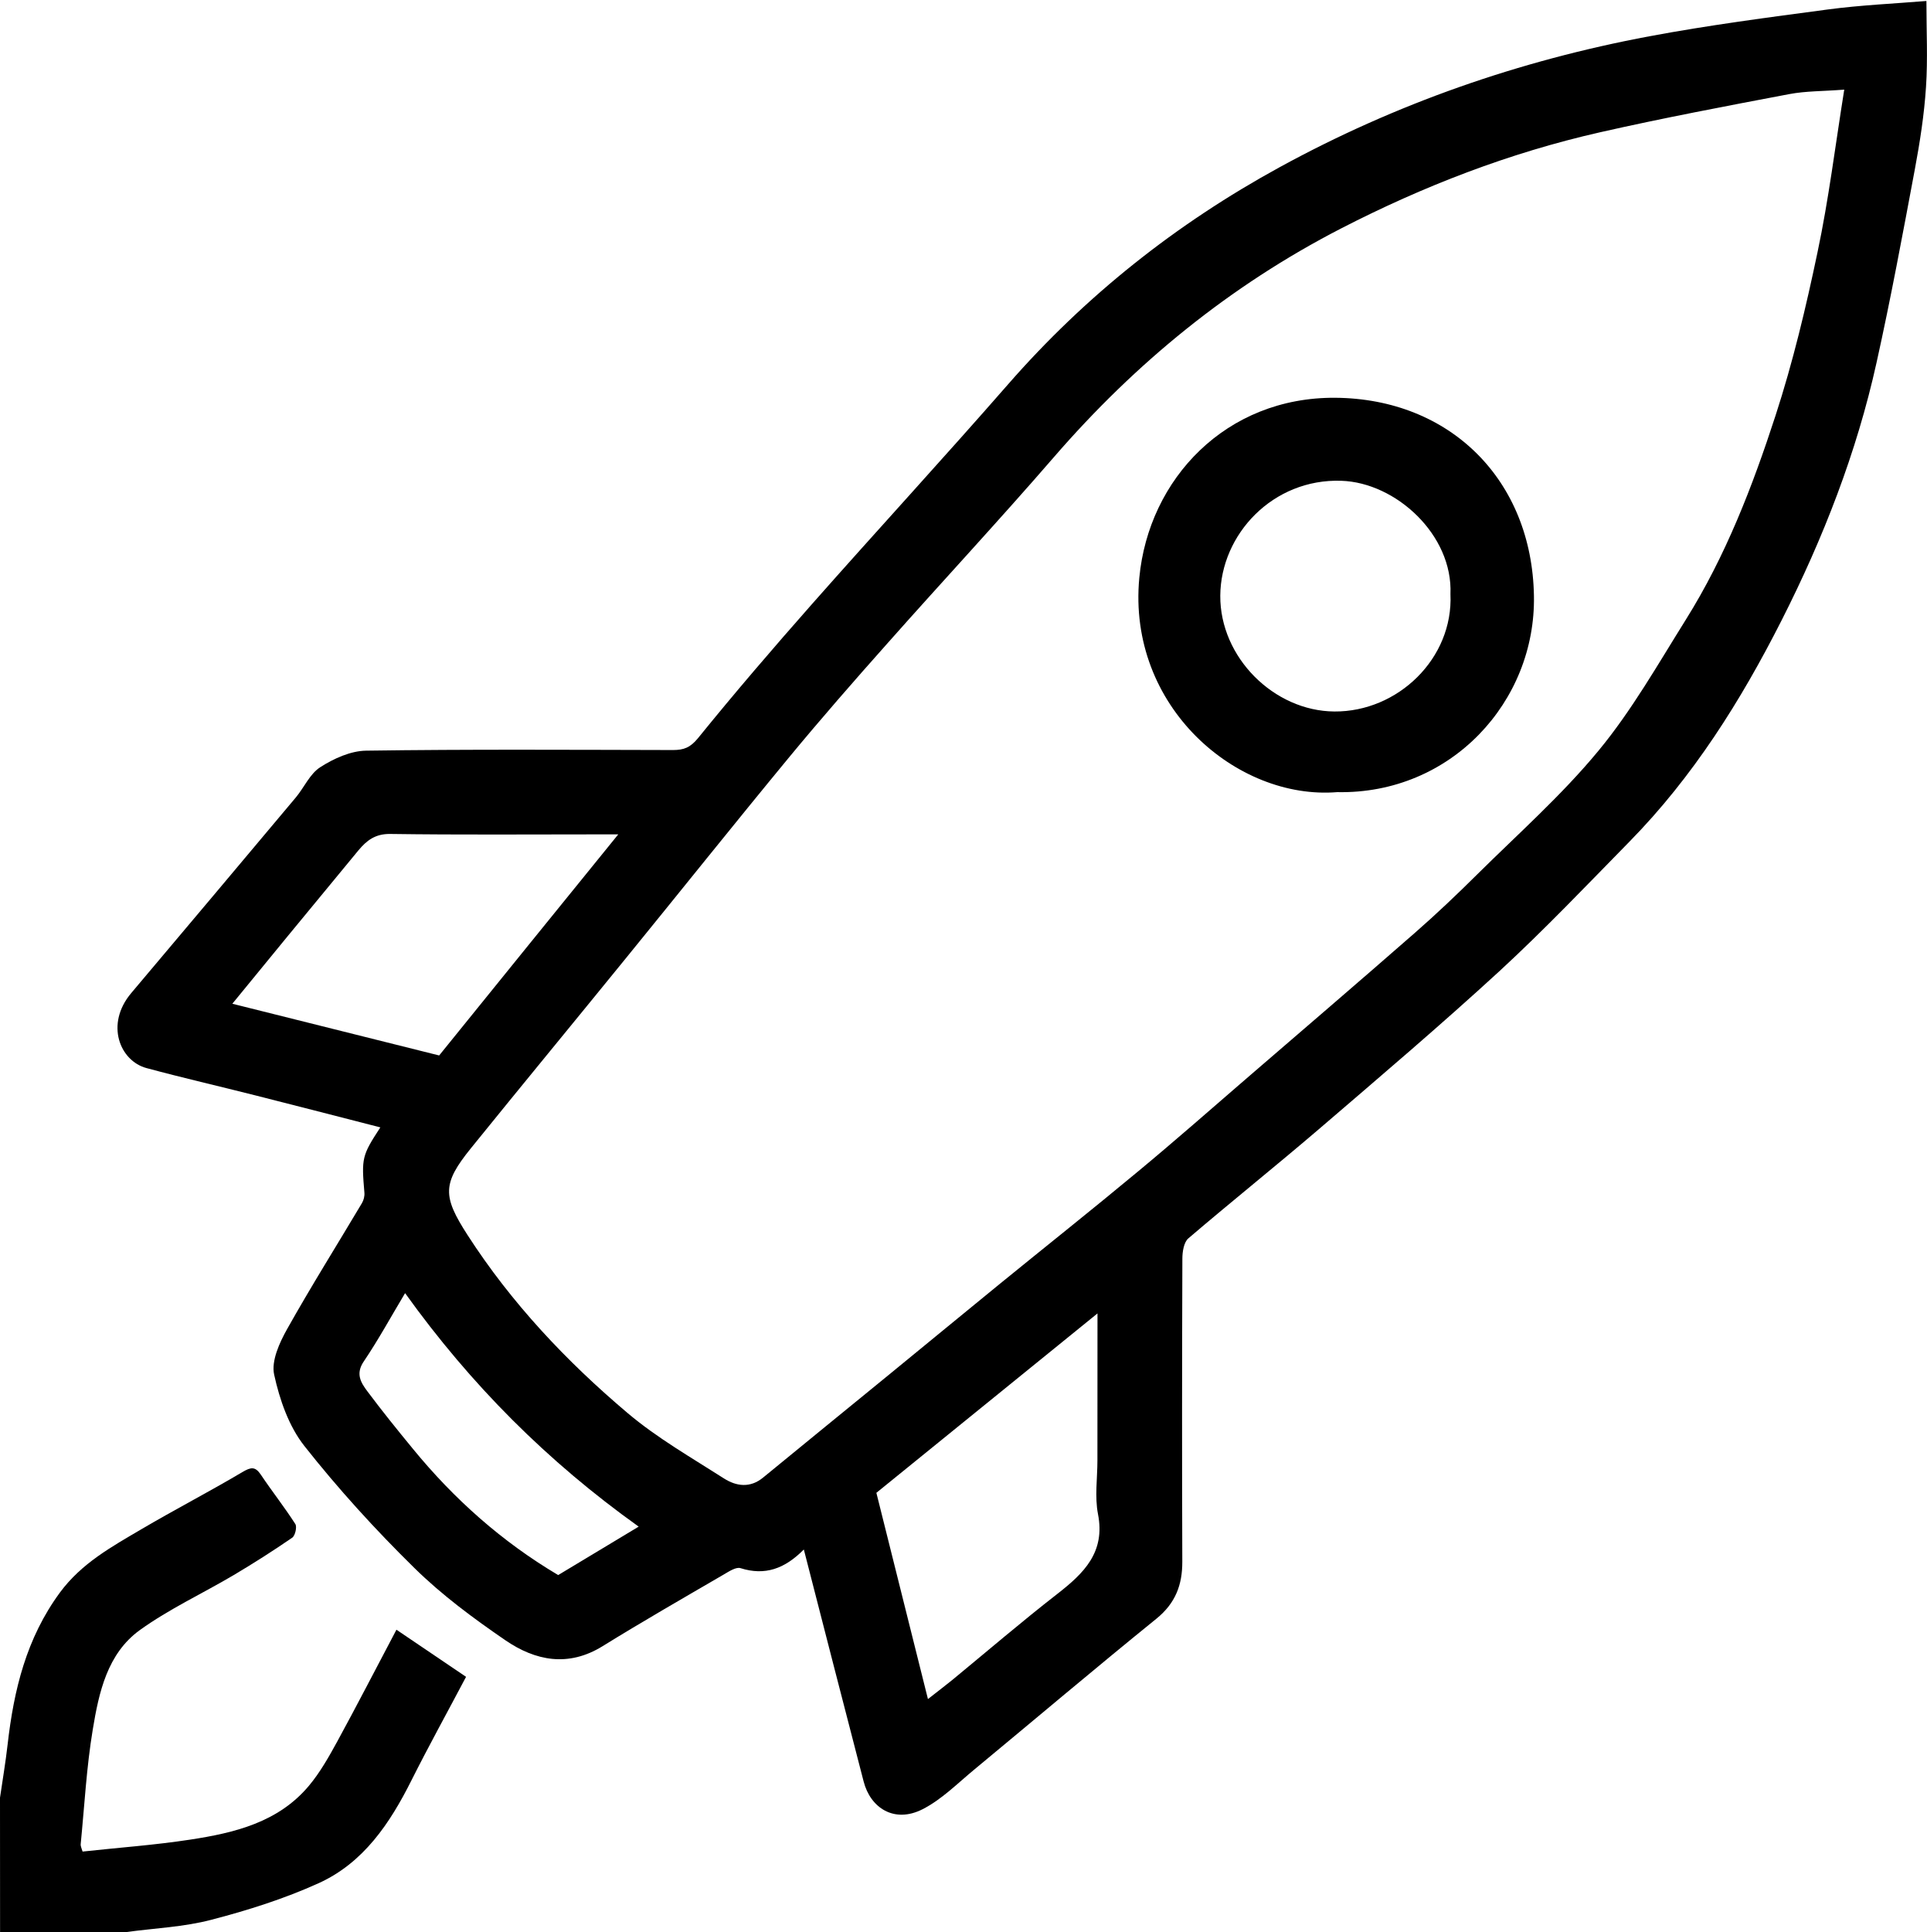
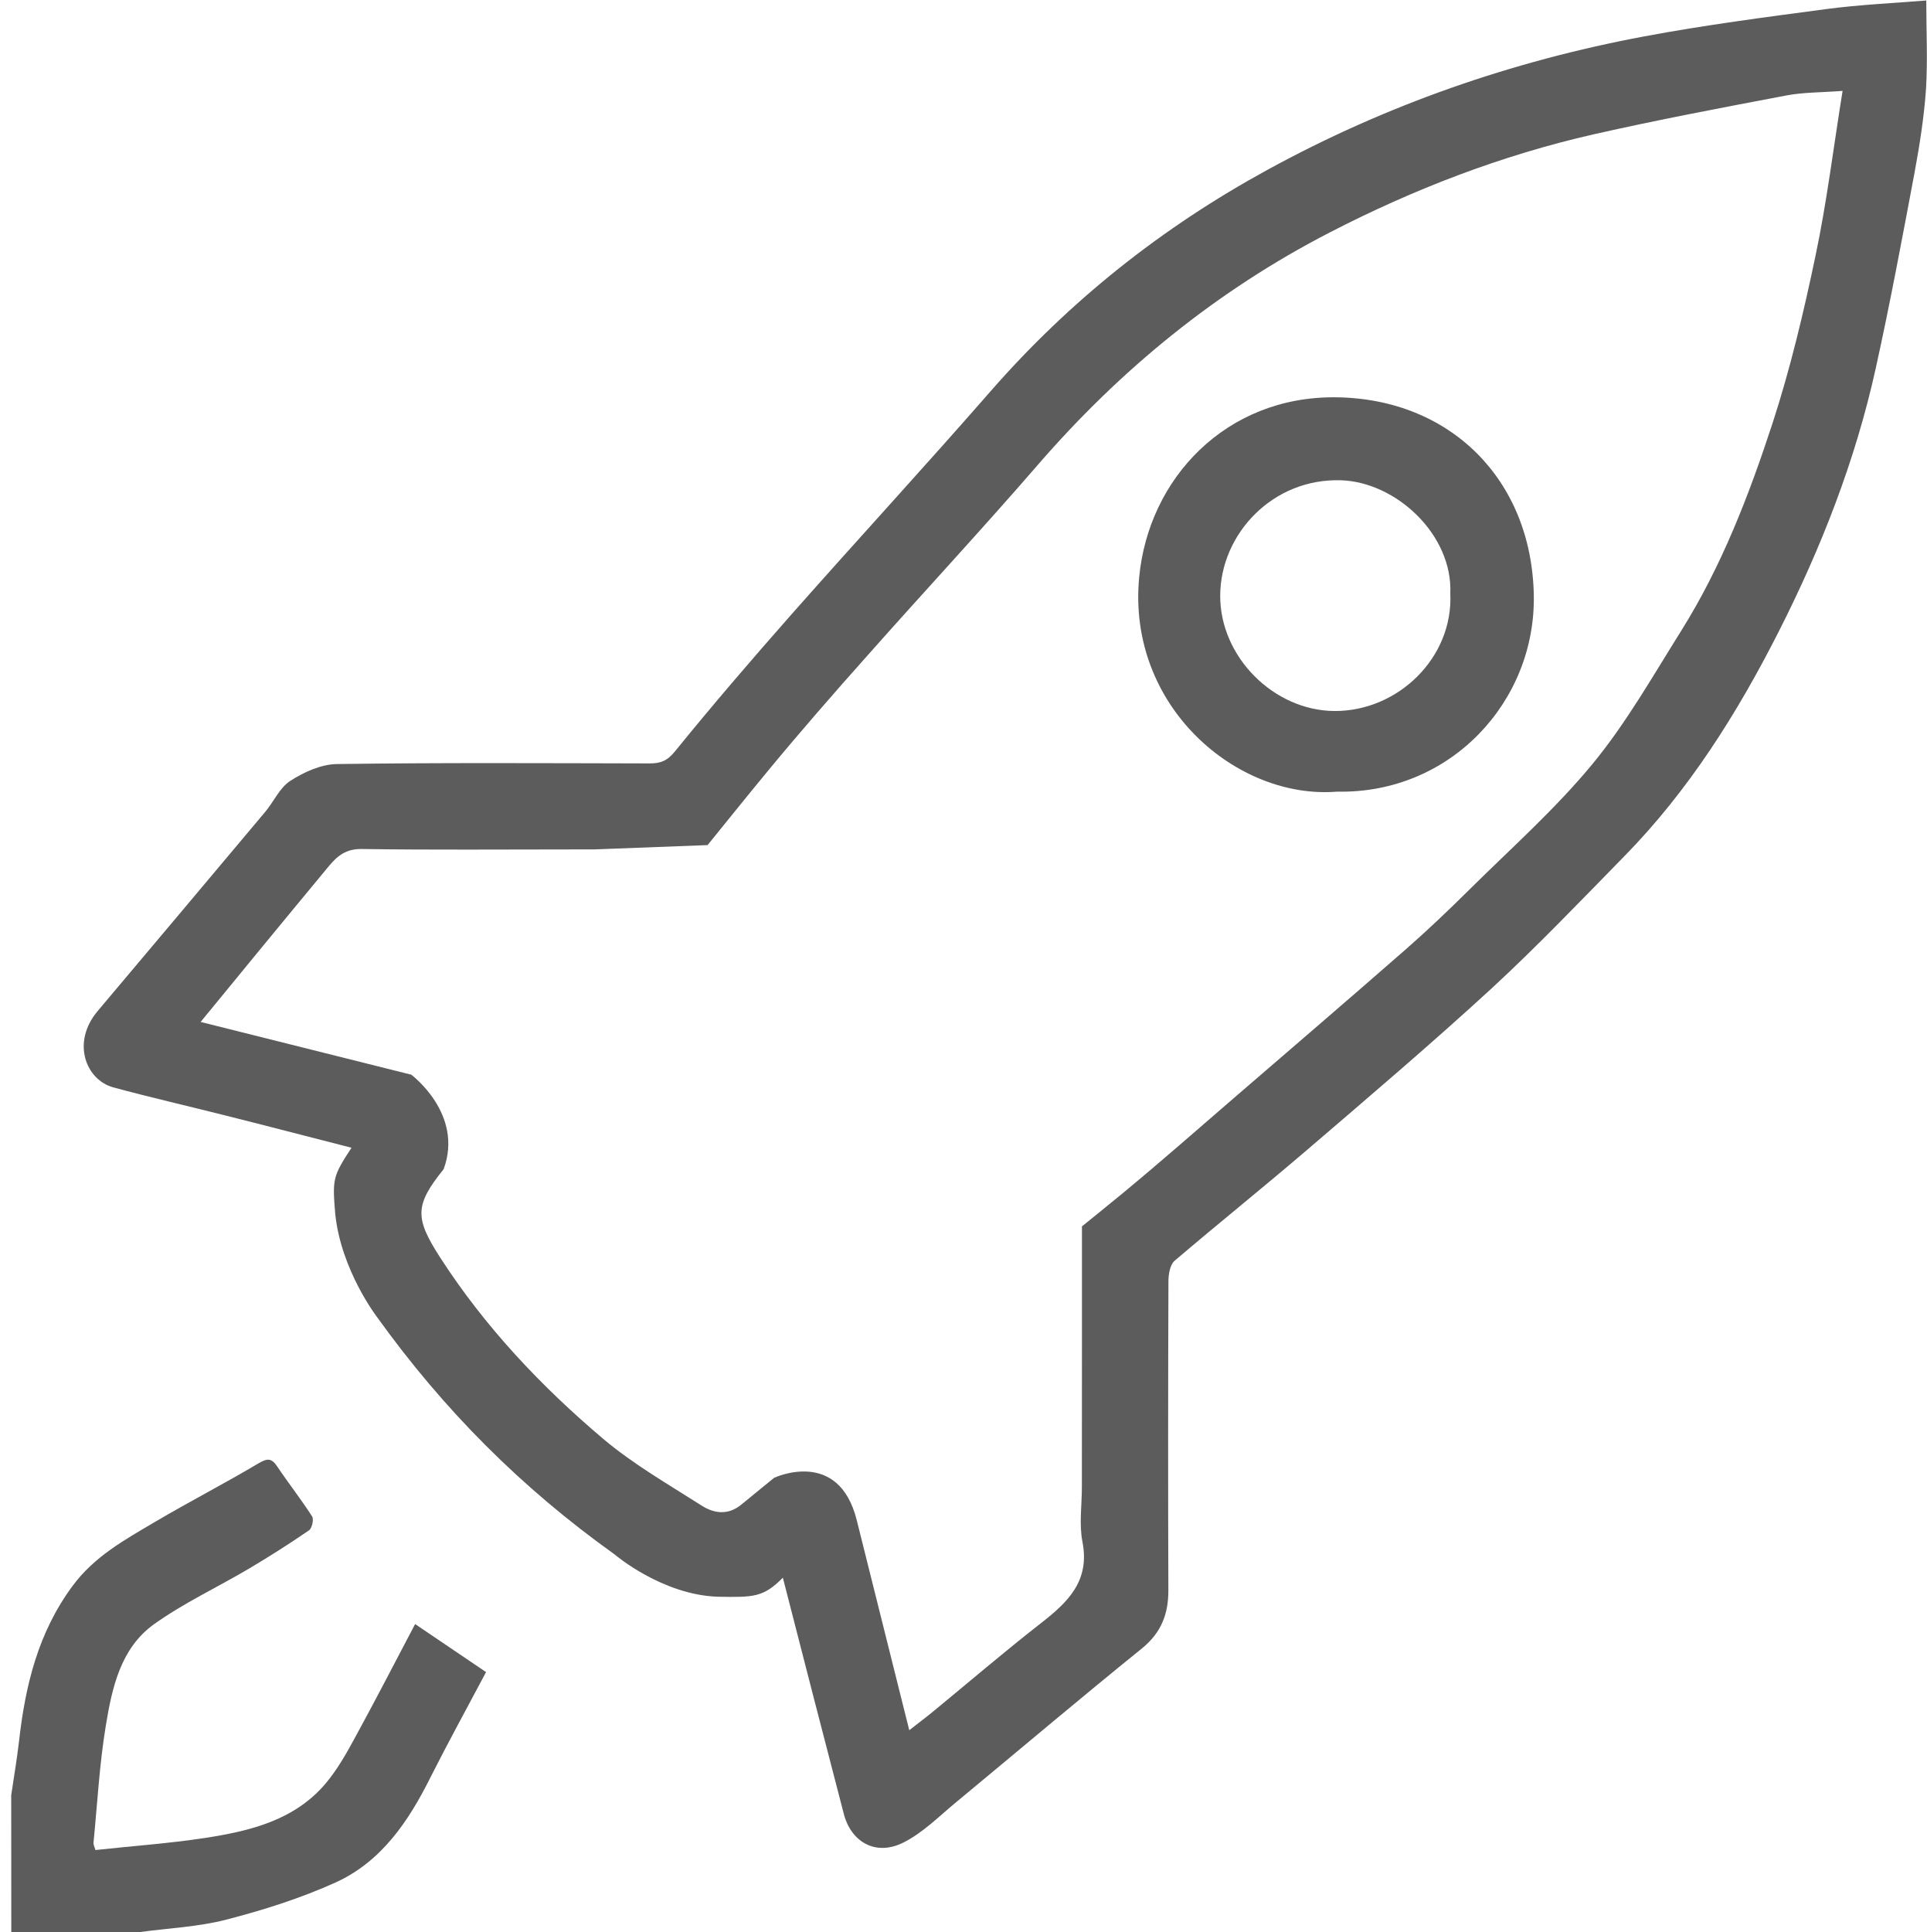
<svg xmlns="http://www.w3.org/2000/svg" version="1.1" id="Layer_1" x="0px" y="0px" width="27.648px" height="27.719px" viewBox="0 0 27.648 27.719" enable-background="new 0 0 27.648 27.719" xml:space="preserve">
-   <g id="OAYf0q.tif">
-     <g>
-       <path fill-rule="evenodd" clip-rule="evenodd" d="M0,25.792c0.037-0.253,0.08-0.506,0.109-0.761    c0.089-0.784,0.269-1.528,0.752-2.184c0.31-0.419,0.739-0.654,1.165-0.905C2.505,21.66,3,21.404,3.479,21.12    c0.121-0.071,0.183-0.084,0.265,0.039c0.16,0.239,0.339,0.465,0.494,0.707c0.026,0.041-0.002,0.167-0.045,0.196    c-0.273,0.188-0.553,0.366-0.839,0.536c-0.448,0.265-0.926,0.486-1.347,0.789c-0.468,0.338-0.588,0.895-0.676,1.428    c-0.09,0.542-0.119,1.095-0.173,1.643c-0.003,0.032,0.016,0.067,0.027,0.107c0.521-0.057,1.034-0.093,1.542-0.171    c0.637-0.097,1.265-0.247,1.706-0.773c0.16-0.191,0.286-0.415,0.406-0.634c0.284-0.52,0.555-1.047,0.85-1.605    c0.367,0.249,0.699,0.473,0.999,0.676c-0.273,0.517-0.538,0.996-0.783,1.484c-0.31,0.619-0.689,1.185-1.333,1.477    c-0.492,0.223-1.017,0.389-1.54,0.525c-0.393,0.103-0.809,0.12-1.214,0.175c-0.605,0-1.211,0-1.817,0C0,27.077,0,26.434,0,25.792z    " />
-       <path fill-rule="evenodd" clip-rule="evenodd" d="M11.535,22.231c-0.276,0.279-0.559,0.378-0.908,0.268    c-0.065-0.021-0.167,0.048-0.243,0.092c-0.582,0.339-1.166,0.674-1.738,1.028c-0.491,0.303-0.961,0.209-1.39-0.083    c-0.46-0.315-0.916-0.652-1.312-1.042c-0.559-0.549-1.091-1.133-1.577-1.749c-0.223-0.283-0.355-0.665-0.433-1.023    c-0.043-0.196,0.076-0.457,0.186-0.653c0.342-0.61,0.715-1.204,1.073-1.806c0.026-0.043,0.041-0.102,0.036-0.153    c-0.042-0.495-0.036-0.53,0.229-0.935c-0.603-0.154-1.197-0.309-1.793-0.459c-0.521-0.132-1.044-0.252-1.563-0.392    c-0.38-0.102-0.597-0.627-0.219-1.076c0.788-0.934,1.575-1.868,2.359-2.803c0.122-0.145,0.204-0.342,0.354-0.438    c0.193-0.124,0.436-0.234,0.658-0.237c1.468-0.021,2.936-0.012,4.404-0.009c0.154,0,0.248-0.035,0.358-0.17    c0.53-0.654,1.079-1.293,1.636-1.924c0.932-1.055,1.886-2.091,2.812-3.151c1.114-1.275,2.416-2.306,3.899-3.117    c1.667-0.912,3.439-1.529,5.303-1.878c0.849-0.159,1.706-0.271,2.562-0.385c0.475-0.063,0.955-0.084,1.416-0.122    c0,0.428,0.021,0.834-0.006,1.237c-0.026,0.395-0.087,0.788-0.16,1.178c-0.173,0.925-0.345,1.852-0.549,2.771    c-0.286,1.294-0.766,2.523-1.364,3.702c-0.584,1.152-1.269,2.243-2.181,3.172c-0.613,0.625-1.217,1.26-1.86,1.853    c-0.848,0.779-1.726,1.525-2.6,2.275c-0.618,0.529-1.253,1.037-1.872,1.566c-0.064,0.056-0.085,0.191-0.085,0.29    c-0.005,1.45-0.006,2.899-0.001,4.349c0.001,0.333-0.099,0.595-0.369,0.815c-0.878,0.711-1.74,1.441-2.611,2.162    c-0.243,0.2-0.472,0.434-0.748,0.574c-0.406,0.206-0.748-0.02-0.845-0.399C12.109,24.465,11.828,23.372,11.535,22.231z     M26.465,1.286C26.16,1.31,25.914,1.305,25.677,1.35c-0.908,0.172-1.816,0.344-2.717,0.548c-1.3,0.295-2.535,0.772-3.72,1.382    c-1.59,0.82-2.946,1.927-4.116,3.278c-0.785,0.907-1.603,1.785-2.398,2.682c-0.476,0.535-0.947,1.074-1.403,1.626    c-0.793,0.961-1.57,1.935-2.357,2.901c-0.735,0.904-1.477,1.803-2.209,2.708c-0.411,0.508-0.406,0.688-0.05,1.241    c0.63,0.978,1.42,1.815,2.302,2.56c0.423,0.357,0.913,0.637,1.382,0.937c0.175,0.111,0.374,0.14,0.561-0.015    c0.6-0.493,1.204-0.983,1.805-1.475c0.532-0.435,1.062-0.872,1.594-1.306c0.658-0.536,1.322-1.063,1.975-1.606    c0.53-0.439,1.047-0.894,1.568-1.344c0.803-0.692,1.608-1.382,2.406-2.08c0.309-0.27,0.607-0.553,0.898-0.842    c0.589-0.583,1.215-1.138,1.741-1.775c0.477-0.577,0.853-1.241,1.253-1.88c0.571-0.912,0.957-1.913,1.287-2.928    c0.249-0.765,0.437-1.553,0.602-2.341C26.241,2.867,26.335,2.098,26.465,1.286z M15.749,18.844    c-1.092,0.885-2.135,1.731-3.173,2.574c0.247,0.987,0.49,1.957,0.74,2.959c0.137-0.108,0.244-0.188,0.348-0.273    c0.502-0.413,0.996-0.837,1.509-1.236c0.38-0.296,0.691-0.596,0.583-1.146c-0.048-0.248-0.008-0.513-0.008-0.77    C15.749,20.267,15.749,19.581,15.749,18.844z M8.872,11.971c-0.122,0-0.2,0-0.277,0c-0.998,0-1.997,0.008-2.995-0.006    c-0.216-0.003-0.339,0.094-0.458,0.237c-0.339,0.41-0.677,0.82-1.015,1.231c-0.256,0.311-0.51,0.623-0.793,0.968    c1.02,0.255,1.996,0.499,2.968,0.742C7.152,14.091,7.996,13.051,8.872,11.971z M5.813,18.553c-0.204,0.341-0.384,0.671-0.593,0.98    c-0.121,0.178-0.041,0.305,0.053,0.43c0.21,0.281,0.431,0.555,0.654,0.826c0.59,0.72,1.275,1.33,2.083,1.809    c0.386-0.232,0.765-0.46,1.155-0.695C7.852,20.965,6.757,19.868,5.813,18.553z" />
-       <path fill-rule="evenodd" clip-rule="evenodd" d="M19.189,11.365c-1.438,0.117-3.015-1.225-2.84-3.075    c0.134-1.421,1.247-2.595,2.813-2.583c1.65,0.013,2.821,1.181,2.85,2.84C22.041,10.065,20.823,11.398,19.189,11.365z     M20.814,8.523c0.036-0.848-0.781-1.599-1.565-1.625c-0.982-0.034-1.732,0.768-1.738,1.648c-0.006,0.886,0.771,1.656,1.637,1.662    C20.057,10.215,20.857,9.448,20.814,8.523z" />
-     </g>
-   </g>
+   <path fill="#5C5C5C" d="M0.161,25.756c0.038-0.258,0.082-0.515,0.112-0.774c0.09-0.799,0.273-1.557,0.766-2.225  c0.315-0.428,0.753-0.666,1.187-0.923c0.487-0.287,0.992-0.547,1.48-0.837c0.124-0.072,0.186-0.085,0.27,0.04  c0.163,0.243,0.345,0.474,0.503,0.72c0.027,0.042-0.002,0.171-0.046,0.2c-0.278,0.191-0.563,0.372-0.854,0.545  c-0.457,0.271-0.943,0.496-1.373,0.804c-0.477,0.345-0.599,0.912-0.688,1.455c-0.091,0.553-0.121,1.116-0.176,1.674  c-0.003,0.033,0.016,0.068,0.028,0.108c0.53-0.058,1.053-0.094,1.57-0.173c0.649-0.1,1.289-0.253,1.738-0.788  c0.163-0.195,0.292-0.423,0.413-0.646c0.29-0.529,0.566-1.066,0.866-1.635c0.374,0.254,0.712,0.482,1.018,0.689  c-0.279,0.526-0.548,1.015-0.798,1.511c-0.315,0.631-0.703,1.207-1.358,1.506c-0.501,0.227-1.036,0.396-1.569,0.534  c-0.4,0.104-0.824,0.122-1.236,0.178c-0.617,0-1.234,0-1.852,0C0.161,27.065,0.161,26.409,0.161,25.756z" />
+   <path fill="#5C5C5C" d="M19.187,11.358c-1.438,0.117-3.016-1.225-2.84-3.075c0.134-1.421,1.247-2.595,2.812-2.583  c1.65,0.013,2.821,1.181,2.851,2.84C22.039,10.058,20.821,11.391,19.187,11.358z M20.812,8.516c0.036-0.848-0.781-1.599-1.565-1.625  c-0.981-0.034-1.731,0.768-1.737,1.648c-0.007,0.886,0.771,1.656,1.637,1.662C20.055,10.208,20.855,9.441,20.812,8.516z" />
+   <path fill="#5C5C5C" d="M27.642,0.007c-0.47,0.038-0.959,0.06-1.442,0.124c-0.872,0.116-1.745,0.23-2.61,0.392  c-1.899,0.356-3.703,0.984-5.401,1.913c-1.512,0.826-2.837,1.876-3.972,3.175c-0.943,1.08-1.915,2.135-2.864,3.209  c-0.567,0.643-1.127,1.294-1.667,1.96c-0.112,0.138-0.208,0.173-0.365,0.173c-1.495-0.003-2.99-0.012-4.486,0.009  c-0.226,0.003-0.473,0.115-0.669,0.241c-0.153,0.098-0.237,0.299-0.361,0.446c-0.799,0.953-1.601,1.904-2.403,2.856  c-0.385,0.457-0.163,0.992,0.224,1.096c0.528,0.143,1.062,0.265,1.592,0.399c0.608,0.152,1.212,0.311,1.826,0.467  c-0.27,0.413-0.275,0.449-0.233,0.952c0.083,0.803,0.595,1.471,0.595,1.471c0.961,1.34,2.077,2.457,3.414,3.412  c0,0,0.681,0.584,1.489,0.607c0.501,0.008,0.644,0.011,0.925-0.273c0.298,1.163,0.585,2.275,0.875,3.39  c0.099,0.387,0.446,0.617,0.86,0.407c0.282-0.143,0.514-0.381,0.762-0.585c0.887-0.734,1.765-1.478,2.66-2.201  c0.274-0.225,0.376-0.491,0.375-0.831c-0.005-1.477-0.004-2.953,0.001-4.43c0-0.102,0.022-0.238,0.087-0.296  c0.631-0.538,1.278-1.057,1.906-1.595c0.891-0.764,1.785-1.524,2.649-2.318c0.654-0.604,1.271-1.25,1.895-1.887  c0.929-0.946,1.627-2.058,2.222-3.231c0.609-1.201,1.099-2.453,1.39-3.771c0.207-0.936,0.383-1.881,0.56-2.823  c0.073-0.397,0.136-0.798,0.163-1.2C27.663,0.857,27.642,0.443,27.642,0.007z M26.05,3.682c-0.168,0.803-0.359,1.605-0.612,2.384  C25.1,7.1,24.708,8.12,24.126,9.049c-0.408,0.65-0.791,1.327-1.276,1.915c-0.536,0.649-1.174,1.214-1.773,1.808  c-0.297,0.294-0.6,0.583-0.915,0.858c-0.813,0.711-1.633,1.415-2.45,2.119c-0.531,0.458-1.058,0.922-1.598,1.368  c-0.195,0.162-0.394,0.32-0.59,0.48l0.002,0.003v1.588c0,0.751,0,1.45-0.001,2.147c0,0.262-0.041,0.532,0.008,0.785  c0.11,0.56-0.206,0.865-0.594,1.167c-0.522,0.407-1.026,0.839-1.537,1.259c-0.105,0.087-0.215,0.169-0.354,0.278  c-0.255-1.021-0.502-2.01-0.754-3.015c-0.259-1.033-1.167-0.615-1.186-0.606c-0.157,0.127-0.313,0.255-0.469,0.383  c-0.19,0.158-0.393,0.129-0.571,0.015c-0.478-0.305-0.977-0.591-1.408-0.954c-0.898-0.759-1.703-1.612-2.345-2.607  c-0.362-0.563-0.367-0.747,0.051-1.265c0.293-0.793-0.464-1.356-0.464-1.356c-0.99-0.247-1.983-0.496-3.023-0.757  c0.289-0.35,0.547-0.668,0.808-0.985c0.344-0.419,0.689-0.836,1.035-1.254c0.122-0.146,0.246-0.245,0.467-0.242  c1.017,0.015,2.034,0.006,3.051,0.006c0.078,0,0.157,0,0.281,0l1.628-0.062l0.004,0.001c0.288-0.355,0.574-0.712,0.865-1.064  c0.464-0.562,0.944-1.112,1.429-1.656c0.81-0.914,1.643-1.809,2.442-2.732c1.191-1.376,2.573-2.504,4.193-3.339  c1.206-0.622,2.465-1.107,3.788-1.408c0.919-0.208,1.844-0.383,2.768-0.558c0.242-0.046,0.493-0.041,0.803-0.065  C26.308,2.13,26.213,2.914,26.05,3.682z" />
</svg>
